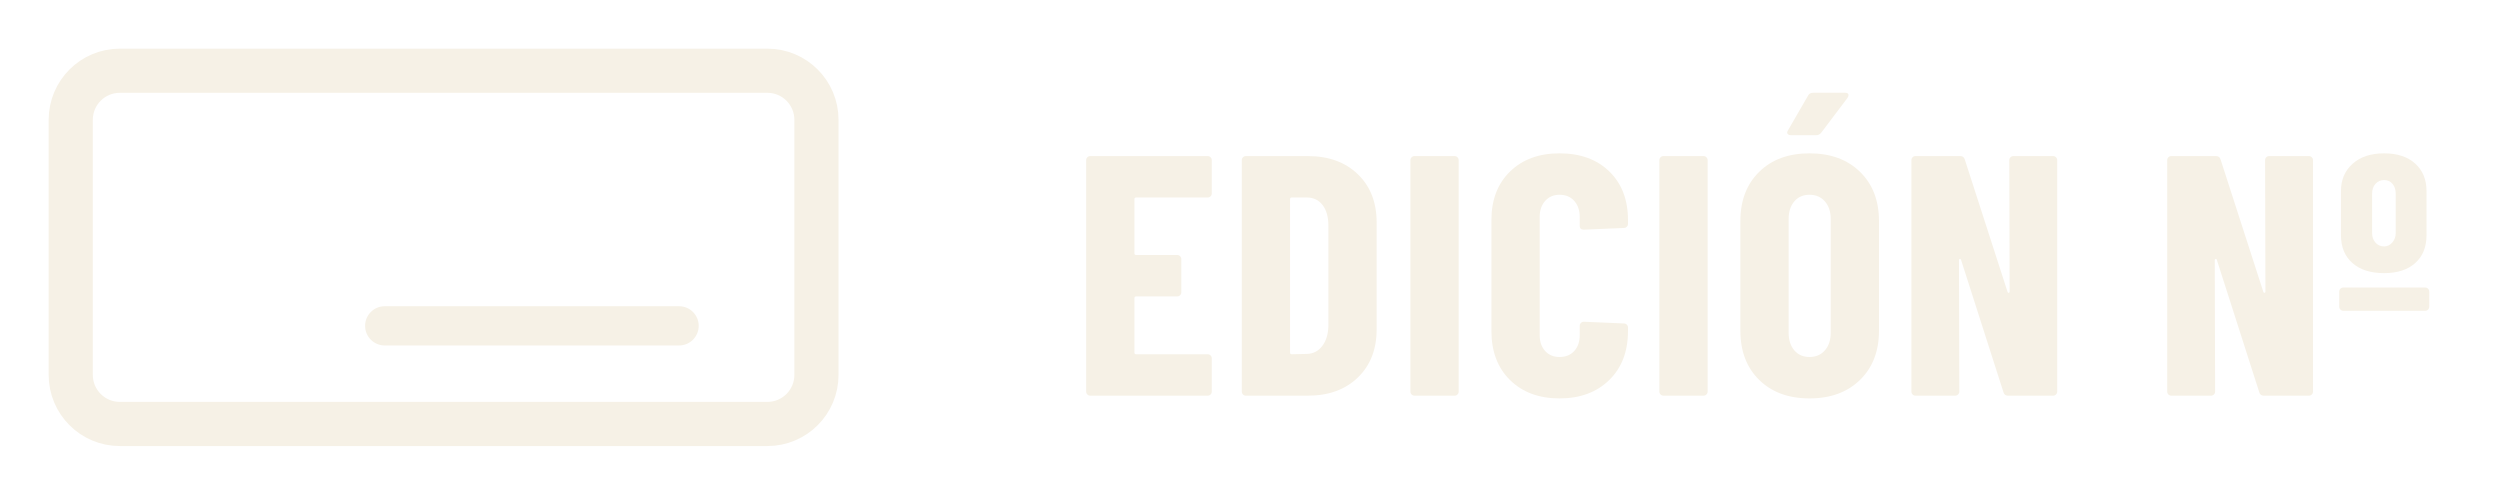
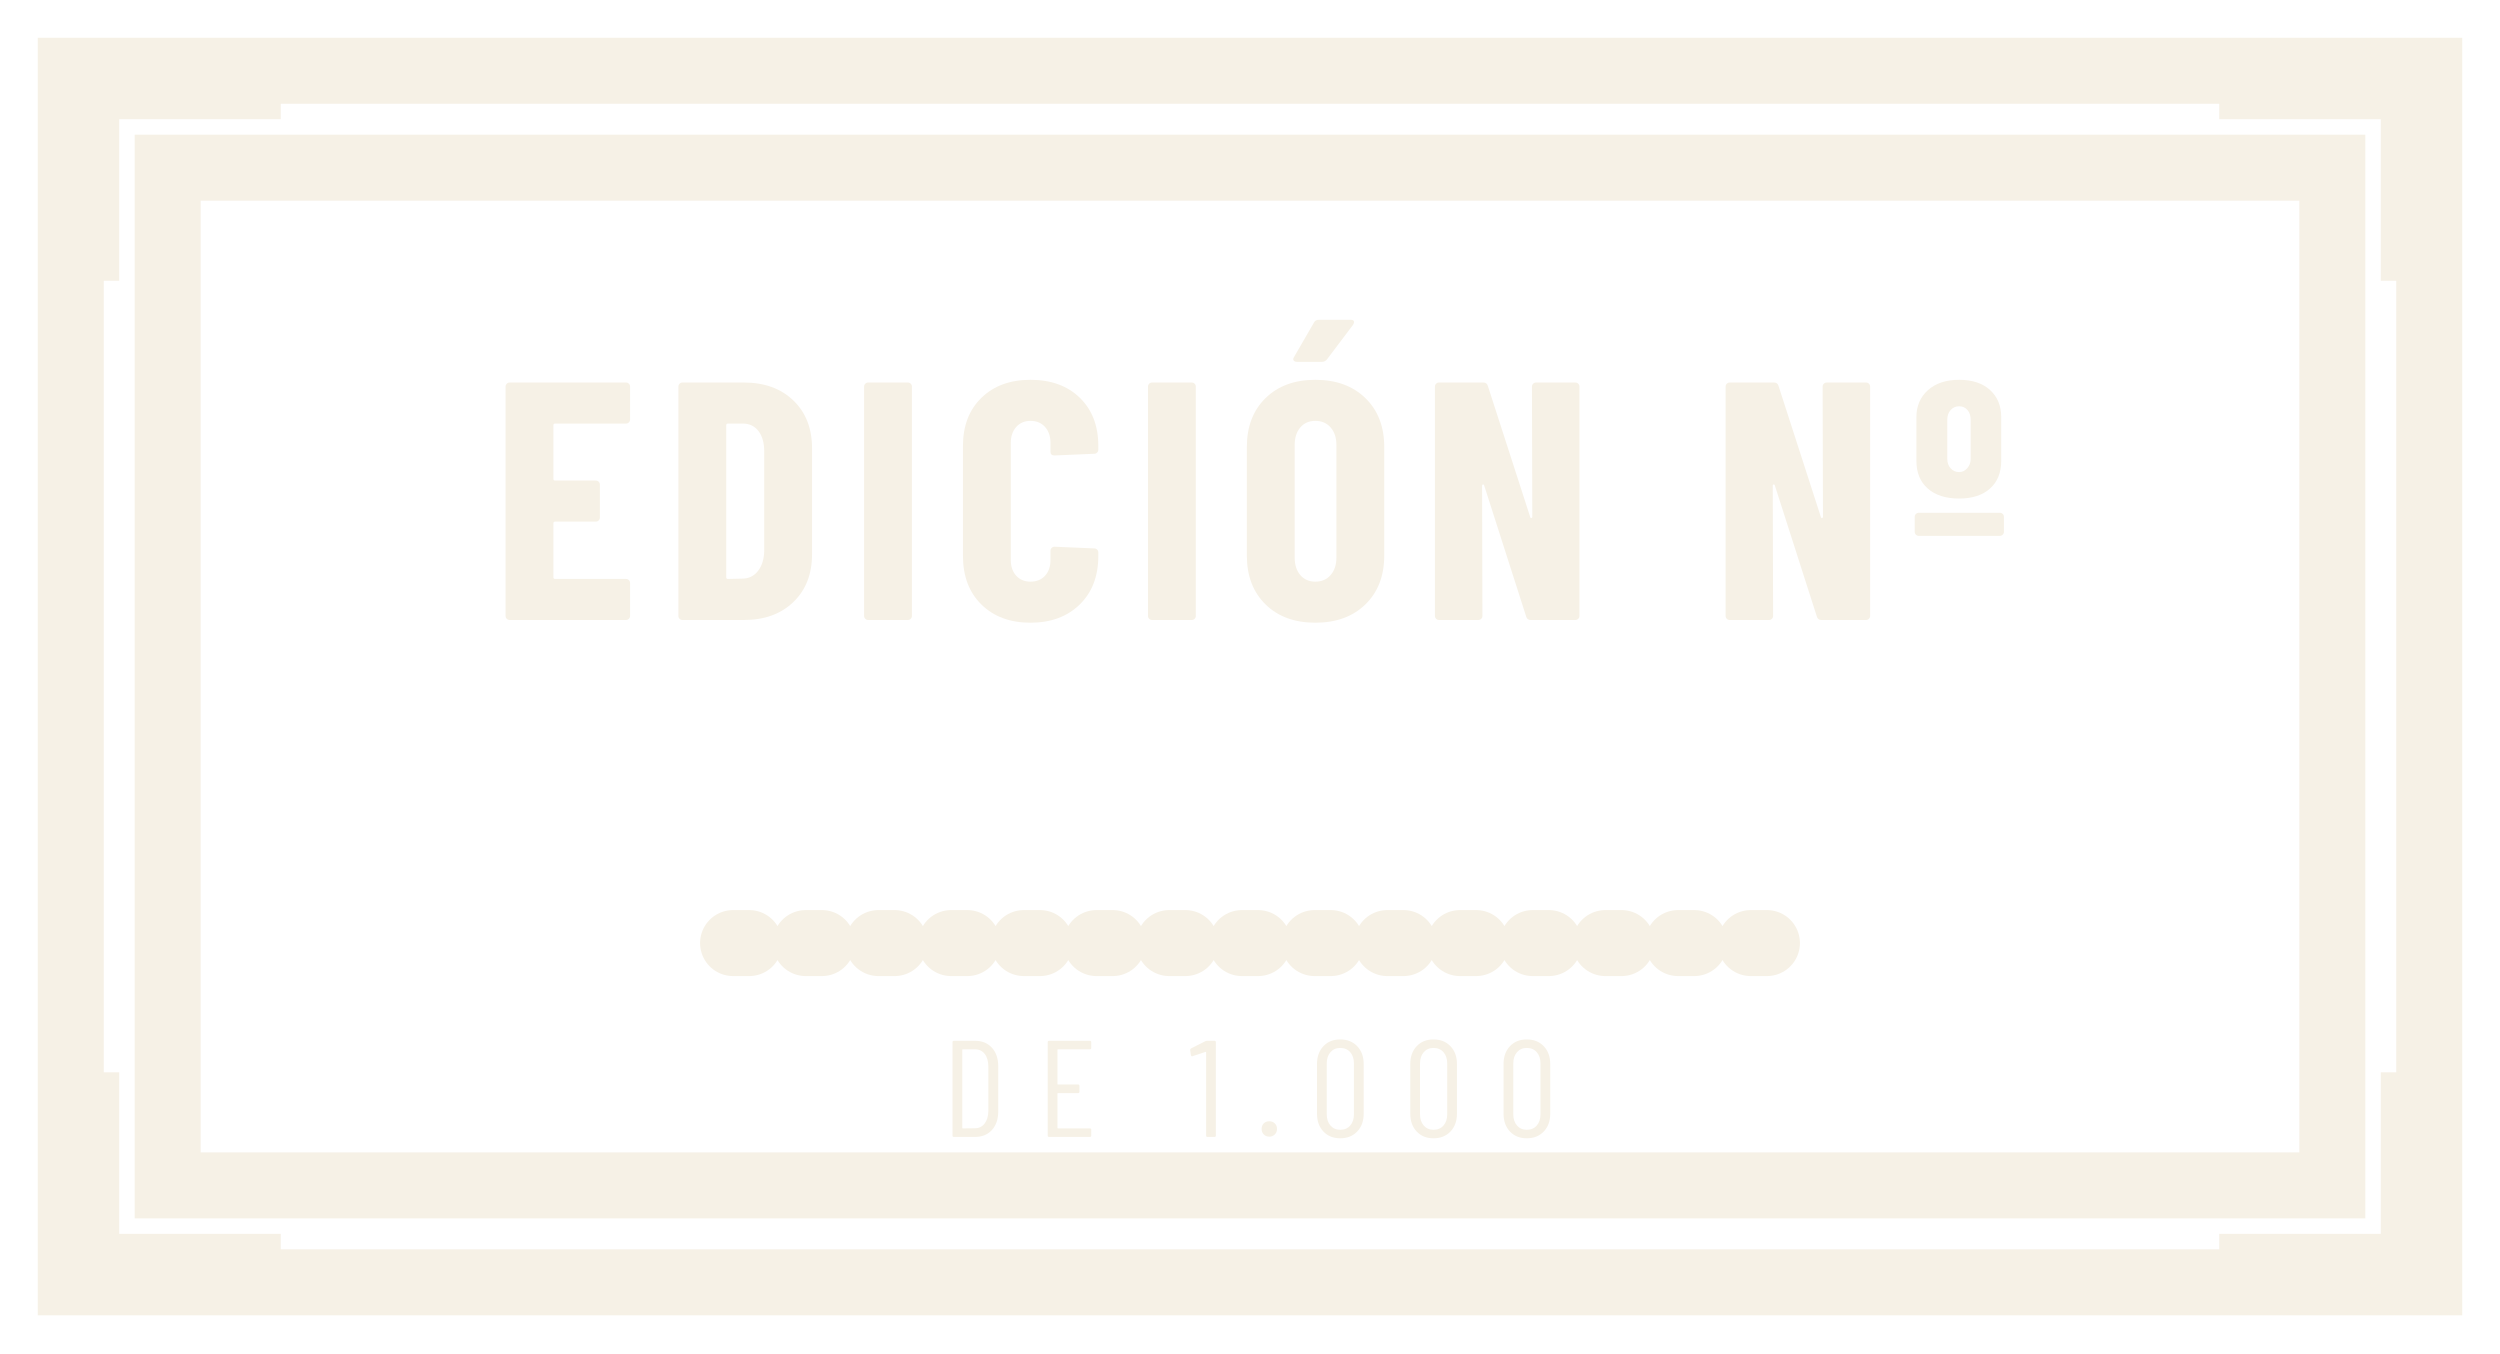
- <svg xmlns="http://www.w3.org/2000/svg" viewBox="4.12 27.32 219.12 43.36">
-   <g transform="translate(0 6) scale(0.86)">
-     <g fill="none" stroke="#F6F1E6" stroke-width="4.50" stroke-linecap="round" stroke-linejoin="round">
-       <rect x="12" y="32" width="76" height="36" rx="5" />
-     </g>
-     <g fill="#F6F1E6">
-       <rect x="42" y="56" width="34" height="4" rx="2" />
-     </g>
+ <svg xmlns="http://www.w3.org/2000/svg" viewBox="5.24 5.24 309.52 167.52">
+   <g fill="none" stroke="#F6F1E6">
+     <rect x="14" y="14" width="292" height="150" stroke-width="8.17" />
+     <rect x="26" y="26" width="268" height="126" stroke-width="8.17" />
  </g>
-   <path fill="#F6F1E6" d="M110.33 44.27Q110.33 44.42 110.225 44.525Q110.12 44.63 109.97 44.63L109.97 44.63L103.7 44.63Q103.55 44.63 103.55 44.78L103.55 44.78L103.55 49.52Q103.55 49.67 103.7 49.67L103.7 49.67L107.3 49.67Q107.45 49.67 107.555 49.775Q107.66 49.88 107.66 50.03L107.66 50.03L107.66 52.94Q107.66 53.09 107.555 53.195Q107.45 53.3 107.3 53.3L107.3 53.3L103.7 53.3Q103.55 53.3 103.55 53.45L103.55 53.45L103.55 58.22Q103.55 58.37 103.7 58.37L103.7 58.37L109.97 58.37Q110.12 58.37 110.225 58.475Q110.33 58.58 110.33 58.73L110.33 58.73L110.33 61.64Q110.33 61.79 110.225 61.895Q110.12 62 109.97 62L109.97 62L99.68 62Q99.53 62 99.425 61.895Q99.32 61.79 99.32 61.64L99.32 61.64L99.32 41.36Q99.32 41.21 99.425 41.105Q99.53 41 99.68 41L99.68 41L109.97 41Q110.12 41 110.225 41.105Q110.33 41.21 110.33 41.36L110.33 41.36L110.33 44.27" />
-   <path fill="#F6F1E6" transform="translate(0.500 0)" d="M112.82 62Q112.67 62 112.565 61.895Q112.46 61.79 112.46 61.64L112.46 61.64L112.46 41.36Q112.46 41.21 112.565 41.105Q112.67 41 112.82 41L112.82 41L118.25 41Q120.98 41 122.63 42.59Q124.28 44.18 124.28 46.82L124.28 46.82L124.28 56.18Q124.28 58.82 122.63 60.41Q120.98 62 118.25 62L118.25 62L112.82 62M116.69 58.22Q116.69 58.37 116.84 58.37L116.84 58.37L118.19 58.34Q119 58.31 119.51 57.65Q120.02 56.99 120.05 55.91L120.05 55.91L120.05 47.09Q120.05 45.95 119.54 45.29Q119.03 44.63 118.16 44.63L118.16 44.63L116.84 44.63Q116.69 44.63 116.69 44.78L116.69 44.78L116.69 58.22" />
-   <path fill="#F6F1E6" transform="translate(1.000 0)" d="M127.1 62Q126.95 62 126.845 61.895Q126.74 61.79 126.74 61.64L126.74 61.64L126.74 41.36Q126.74 41.21 126.845 41.105Q126.95 41 127.1 41L127.1 41L130.61 41Q130.76 41 130.865 41.105Q130.97 41.21 130.97 41.36L130.97 41.36L130.97 61.64Q130.97 61.79 130.865 61.895Q130.76 62 130.61 62L130.61 62L127.1 62" />
-   <path fill="#F6F1E6" transform="translate(1.500 0)" d="M139.31 62.24Q136.61 62.24 134.975 60.635Q133.34 59.03 133.34 56.33L133.34 56.33L133.34 46.61Q133.34 43.94 134.975 42.35Q136.61 40.76 139.31 40.76L139.31 40.76Q142.04 40.76 143.675 42.35Q145.31 43.94 145.31 46.61L145.31 46.61L145.31 46.94Q145.31 47.09 145.205 47.195Q145.1 47.3 144.95 47.3L144.95 47.3L141.44 47.45Q141.08 47.45 141.08 47.12L141.08 47.12L141.08 46.34Q141.08 45.47 140.6 44.93Q140.12 44.39 139.31 44.39L139.31 44.39Q138.53 44.39 138.05 44.93Q137.57 45.47 137.57 46.34L137.57 46.34L137.57 56.69Q137.57 57.56 138.05 58.085Q138.53 58.61 139.31 58.61L139.31 58.61Q140.12 58.61 140.6 58.085Q141.08 57.56 141.08 56.69L141.08 56.69L141.08 55.88Q141.08 55.73 141.185 55.625Q141.29 55.52 141.44 55.52L141.44 55.52L144.95 55.67Q145.1 55.67 145.205 55.775Q145.31 55.88 145.31 56.03L145.31 56.03L145.31 56.33Q145.31 59.03 143.66 60.635Q142.01 62.24 139.31 62.24L139.31 62.24" />
-   <path fill="#F6F1E6" transform="translate(2.000 0)" d="M147.92 62Q147.77 62 147.665 61.895Q147.56 61.79 147.56 61.64L147.56 61.64L147.56 41.36Q147.56 41.21 147.665 41.105Q147.77 41 147.92 41L147.92 41L151.43 41Q151.58 41 151.685 41.105Q151.79 41.21 151.79 41.36L151.79 41.36L151.79 61.64Q151.79 61.79 151.685 61.895Q151.58 62 151.43 62L151.43 62L147.92 62" />
-   <path fill="#F6F1E6" transform="translate(2.500 0)" d="M160.22 62.24Q157.46 62.24 155.81 60.62Q154.16 59 154.16 56.3L154.16 56.3L154.16 46.7Q154.16 44 155.81 42.38Q157.46 40.76 160.22 40.76L160.22 40.76Q162.98 40.76 164.645 42.38Q166.31 44 166.31 46.7L166.31 46.7L166.31 56.3Q166.31 59 164.645 60.62Q162.98 62.24 160.22 62.24L160.22 62.24M160.22 58.61Q161.06 58.61 161.57 58.025Q162.08 57.44 162.08 56.48L162.08 56.48L162.08 46.52Q162.08 45.56 161.57 44.975Q161.06 44.39 160.22 44.39L160.22 44.39Q159.38 44.39 158.885 44.975Q158.39 45.56 158.39 46.52L158.39 46.52L158.39 56.48Q158.39 57.44 158.885 58.025Q159.38 58.61 160.22 58.61L160.22 58.61M158.6 39.17Q158.39 39.17 158.3 39.05Q158.21 38.93 158.33 38.75L158.33 38.75L160.1 35.69Q160.22 35.45 160.55 35.45L160.55 35.45L163.34 35.45Q163.64 35.45 163.64 35.66L163.64 35.66Q163.64 35.75 163.55 35.9L163.55 35.9L161.24 38.96Q161.06 39.17 160.82 39.17L160.82 39.17L158.6 39.17" />
-   <path fill="#F6F1E6" transform="translate(3.000 0)" d="M177.23 41.36Q177.23 41.21 177.335 41.105Q177.44 41 177.59 41L177.59 41L181.07 41Q181.22 41 181.325 41.105Q181.43 41.21 181.43 41.36L181.43 41.36L181.43 61.64Q181.43 61.79 181.325 61.895Q181.22 62 181.07 62L181.07 62L177.11 62Q176.81 62 176.72 61.7L176.72 61.7L173 50.09Q172.97 50 172.895 50.015Q172.82 50.03 172.82 50.12L172.82 50.12L172.85 61.64Q172.85 61.79 172.745 61.895Q172.64 62 172.49 62L172.49 62L169.01 62Q168.86 62 168.755 61.895Q168.65 61.79 168.65 61.64L168.65 61.64L168.65 41.36Q168.65 41.21 168.755 41.105Q168.86 41 169.01 41L169.01 41L172.94 41Q173.24 41 173.33 41.3L173.33 41.3L177.08 52.91Q177.11 53 177.185 52.985Q177.26 52.97 177.26 52.88L177.26 52.88L177.23 41.36" />
-   <path fill="#F6F1E6" transform="translate(4.000 0)" d="M198.65 41.36Q198.65 41.21 198.755 41.105Q198.86 41 199.01 41L199.01 41L202.49 41Q202.64 41 202.745 41.105Q202.85 41.21 202.85 41.36L202.85 41.36L202.85 61.64Q202.85 61.79 202.745 61.895Q202.64 62 202.49 62L202.49 62L198.53 62Q198.23 62 198.14 61.7L198.14 61.7L194.42 50.09Q194.39 50 194.315 50.015Q194.24 50.03 194.24 50.12L194.24 50.12L194.27 61.64Q194.27 61.79 194.165 61.895Q194.06 62 193.91 62L193.91 62L190.43 62Q190.28 62 190.175 61.895Q190.07 61.79 190.07 61.64L190.07 61.64L190.07 41.36Q190.07 41.21 190.175 41.105Q190.28 41 190.43 41L190.43 41L194.36 41Q194.66 41 194.75 41.3L194.75 41.3L198.5 52.91Q198.53 53 198.605 52.985Q198.68 52.97 198.68 52.88L198.68 52.88L198.65 41.36" />
-   <path fill="#F6F1E6" transform="translate(4.500 0)" d="M208.58 51.26Q206.81 51.26 205.805 50.375Q204.8 49.49 204.8 47.93L204.8 47.93L204.8 44.06Q204.8 42.59 205.82 41.675Q206.84 40.76 208.58 40.76L208.58 40.76Q210.32 40.76 211.31 41.66Q212.3 42.56 212.3 44.06L212.3 44.06L212.3 47.93Q212.3 49.49 211.31 50.375Q210.32 51.26 208.58 51.26L208.58 51.26M208.58 48.92Q209 48.92 209.3 48.575Q209.6 48.23 209.6 47.75L209.6 47.75L209.6 44.3Q209.6 43.76 209.315 43.43Q209.03 43.1 208.58 43.1L208.58 43.1Q208.13 43.1 207.83 43.43Q207.53 43.76 207.53 44.3L207.53 44.3L207.53 47.75Q207.53 48.26 207.83 48.59Q208.13 48.92 208.58 48.92L208.58 48.92M205.01 54.56Q204.86 54.56 204.755 54.455Q204.65 54.35 204.65 54.2L204.65 54.2L204.65 52.88Q204.65 52.73 204.755 52.625Q204.86 52.52 205.01 52.52L205.01 52.52L212.18 52.52Q212.33 52.52 212.435 52.625Q212.54 52.73 212.54 52.88L212.54 52.88L212.54 54.2Q212.54 54.35 212.435 54.455Q212.33 54.56 212.18 54.56L212.18 54.56L205.01 54.56" />
+   <g fill="#F6F1E6">
+     <path d="M14 14 h26 v6 h-20 v20 h-6 Z M306 14 v26 h-6 V20 h-20 v-6 Z M14 164 v-26 h6 v20 h20 v6 Z M306 164 h-26 v-6 h20 v-20 h6 Z" />
+   </g>
+   <path fill="#F6F1E6" d="M83.248 57.178Q83.248 57.388 83.101 57.535Q82.954 57.682 82.744 57.682L82.744 57.682L73.966 57.682Q73.756 57.682 73.756 57.892L73.756 57.892L73.756 64.528Q73.756 64.738 73.966 64.738L73.966 64.738L79.006 64.738Q79.216 64.738 79.363 64.885Q79.51 65.032 79.51 65.242L79.51 65.242L79.51 69.316Q79.51 69.526 79.363 69.673Q79.216 69.82 79.006 69.82L79.006 69.82L73.966 69.82Q73.756 69.82 73.756 70.03L73.756 70.03L73.756 76.708Q73.756 76.918 73.966 76.918L73.966 76.918L82.744 76.918Q82.954 76.918 83.101 77.065Q83.248 77.212 83.248 77.422L83.248 77.422L83.248 81.496Q83.248 81.706 83.101 81.853Q82.954 82 82.744 82L82.744 82L68.338 82Q68.128 82 67.981 81.853Q67.834 81.706 67.834 81.496L67.834 81.496L67.834 53.104Q67.834 52.894 67.981 52.747Q68.128 52.6 68.338 52.6L68.338 52.6L82.744 52.6Q82.954 52.6 83.101 52.747Q83.248 52.894 83.248 53.104L83.248 53.104L83.248 57.178" />
+   <path fill="#F6F1E6" transform="translate(3.000 0)" d="M86.734 82Q86.524 82 86.377 81.853Q86.23 81.706 86.23 81.496L86.23 81.496L86.23 53.104Q86.23 52.894 86.377 52.747Q86.524 52.6 86.734 52.6L86.734 52.6L94.336 52.6Q98.158 52.6 100.468 54.826Q102.778 57.052 102.778 60.748L102.778 60.748L102.778 73.852Q102.778 77.548 100.468 79.774Q98.158 82 94.336 82L94.336 82L86.734 82M92.152 76.708Q92.152 76.918 92.362 76.918L92.362 76.918L94.252 76.876Q95.386 76.834 96.1 75.91Q96.814 74.986 96.856 73.474L96.856 73.474L96.856 61.126Q96.856 59.53 96.142 58.606Q95.428 57.682 94.21 57.682L94.21 57.682L92.362 57.682Q92.152 57.682 92.152 57.892L92.152 57.892L92.152 76.708" />
+   <path fill="#F6F1E6" transform="translate(6.000 0)" d="M106.726 82Q106.516 82 106.369 81.853Q106.222 81.706 106.222 81.496L106.222 81.496L106.222 53.104Q106.222 52.894 106.369 52.747Q106.516 52.6 106.726 52.6L106.726 52.6L111.64 52.6Q111.85 52.6 111.997 52.747Q112.144 52.894 112.144 53.104L112.144 53.104L112.144 81.496Q112.144 81.706 111.997 81.853Q111.85 82 111.64 82L111.64 82L106.726 82" />
+   <path fill="#F6F1E6" transform="translate(9.000 0)" d="M123.82 82.336Q120.04 82.336 117.751 80.089Q115.462 77.842 115.462 74.062L115.462 74.062L115.462 60.454Q115.462 56.716 117.751 54.49Q120.04 52.264 123.82 52.264L123.82 52.264Q127.642 52.264 129.931 54.49Q132.22 56.716 132.22 60.454L132.22 60.454L132.22 60.916Q132.22 61.126 132.073 61.273Q131.926 61.42 131.716 61.42L131.716 61.42L126.802 61.63Q126.298 61.63 126.298 61.168L126.298 61.168L126.298 60.076Q126.298 58.858 125.626 58.102Q124.954 57.346 123.82 57.346L123.82 57.346Q122.728 57.346 122.056 58.102Q121.384 58.858 121.384 60.076L121.384 60.076L121.384 74.566Q121.384 75.784 122.056 76.519Q122.728 77.254 123.82 77.254L123.82 77.254Q124.954 77.254 125.626 76.519Q126.298 75.784 126.298 74.566L126.298 74.566L126.298 73.432Q126.298 73.222 126.445 73.075Q126.592 72.928 126.802 72.928L126.802 72.928L131.716 73.138Q131.926 73.138 132.073 73.285Q132.22 73.432 132.22 73.642L132.22 73.642L132.22 74.062Q132.22 77.842 129.91 80.089Q127.6 82.336 123.82 82.336L123.82 82.336" />
+   <path fill="#F6F1E6" transform="translate(12.000 0)" d="M135.874 82Q135.664 82 135.517 81.853Q135.37 81.706 135.37 81.496L135.37 81.496L135.37 53.104Q135.37 52.894 135.517 52.747Q135.664 52.6 135.874 52.6L135.874 52.6L140.788 52.6Q140.998 52.6 141.145 52.747Q141.292 52.894 141.292 53.104L141.292 53.104L141.292 81.496Q141.292 81.706 141.145 81.853Q140.998 82 140.788 82L140.788 82L135.874 82" />
+   <path fill="#F6F1E6" transform="translate(15.000 0)" d="M153.094 82.336Q149.23 82.336 146.92 80.068Q144.61 77.8 144.61 74.02L144.61 74.02L144.61 60.58Q144.61 56.8 146.92 54.532Q149.23 52.264 153.094 52.264L153.094 52.264Q156.958 52.264 159.289 54.532Q161.62 56.8 161.62 60.58L161.62 60.58L161.62 74.02Q161.62 77.8 159.289 80.068Q156.958 82.336 153.094 82.336L153.094 82.336M153.094 77.254Q154.27 77.254 154.984 76.435Q155.698 75.616 155.698 74.272L155.698 74.272L155.698 60.328Q155.698 58.984 154.984 58.165Q154.27 57.346 153.094 57.346L153.094 57.346Q151.918 57.346 151.225 58.165Q150.532 58.984 150.532 60.328L150.532 60.328L150.532 74.272Q150.532 75.616 151.225 76.435Q151.918 77.254 153.094 77.254L153.094 77.254M150.826 50.038Q150.532 50.038 150.406 49.87Q150.28 49.702 150.448 49.45L150.448 49.45L152.926 45.166Q153.094 44.83 153.556 44.83L153.556 44.83L157.462 44.83Q157.882 44.83 157.882 45.124L157.882 45.124Q157.882 45.25 157.756 45.46L157.756 45.46L154.522 49.744Q154.27 50.038 153.934 50.038L153.934 50.038L150.826 50.038" />
+   <path fill="#F6F1E6" transform="translate(18.000 0)" d="M176.908 53.104Q176.908 52.894 177.055 52.747Q177.202 52.6 177.412 52.6L177.412 52.6L182.284 52.6Q182.494 52.6 182.641 52.747Q182.788 52.894 182.788 53.104L182.788 53.104L182.788 81.496Q182.788 81.706 182.641 81.853Q182.494 82 182.284 82L182.284 82L176.74 82Q176.32 82 176.194 81.58L176.194 81.58L170.986 65.326Q170.944 65.2 170.839 65.221Q170.734 65.242 170.734 65.368L170.734 65.368L170.776 81.496Q170.776 81.706 170.629 81.853Q170.482 82 170.272 82L170.272 82L165.4 82Q165.19 82 165.043 81.853Q164.896 81.706 164.896 81.496L164.896 81.496L164.896 53.104Q164.896 52.894 165.043 52.747Q165.19 52.6 165.4 52.6L165.4 52.6L170.902 52.6Q171.322 52.6 171.448 53.02L171.448 53.02L176.698 69.274Q176.74 69.4 176.845 69.379Q176.95 69.358 176.95 69.232L176.95 69.232L176.908 53.104" />
+   <path fill="#F6F1E6" transform="translate(24.000 0)" d="M206.896 53.104Q206.896 52.894 207.043 52.747Q207.19 52.6 207.4 52.6L207.4 52.6L212.272 52.6Q212.482 52.6 212.629 52.747Q212.776 52.894 212.776 53.104L212.776 53.104L212.776 81.496Q212.776 81.706 212.629 81.853Q212.482 82 212.272 82L212.272 82L206.728 82Q206.308 82 206.182 81.58L206.182 81.58L200.974 65.326Q200.932 65.2 200.827 65.221Q200.722 65.242 200.722 65.368L200.722 65.368L200.764 81.496Q200.764 81.706 200.617 81.853Q200.47 82 200.26 82L200.26 82L195.388 82Q195.178 82 195.031 81.853Q194.884 81.706 194.884 81.496L194.884 81.496L194.884 53.104Q194.884 52.894 195.031 52.747Q195.178 52.6 195.388 52.6L195.388 52.6L200.89 52.6Q201.31 52.6 201.436 53.02L201.436 53.02L206.686 69.274Q206.728 69.4 206.833 69.379Q206.938 69.358 206.938 69.232L206.938 69.232L206.896 53.104" />
+   <path fill="#F6F1E6" transform="translate(27.000 0)" d="M220.798 66.964Q218.32 66.964 216.913 65.725Q215.506 64.486 215.506 62.302L215.506 62.302L215.506 56.884Q215.506 54.826 216.934 53.545Q218.362 52.264 220.798 52.264L220.798 52.264Q223.234 52.264 224.62 53.524Q226.006 54.784 226.006 56.884L226.006 56.884L226.006 62.302Q226.006 64.486 224.62 65.725Q223.234 66.964 220.798 66.964L220.798 66.964M220.798 63.688Q221.386 63.688 221.806 63.205Q222.226 62.722 222.226 62.05L222.226 62.05L222.226 57.22Q222.226 56.464 221.827 56.002Q221.428 55.54 220.798 55.54L220.798 55.54Q220.168 55.54 219.748 56.002Q219.328 56.464 219.328 57.22L219.328 57.22L219.328 62.05Q219.328 62.764 219.748 63.226Q220.168 63.688 220.798 63.688L220.798 63.688M215.8 71.584Q215.59 71.584 215.443 71.437Q215.296 71.29 215.296 71.08L215.296 71.08L215.296 69.232Q215.296 69.022 215.443 68.875Q215.59 68.728 215.8 68.728L215.8 68.728L225.838 68.728Q226.048 68.728 226.195 68.875Q226.342 69.022 226.342 69.232L226.342 69.232L226.342 71.08Q226.342 71.29 226.195 71.437Q226.048 71.584 225.838 71.584L225.838 71.584L215.8 71.584" />
+   <g stroke="#F6F1E6" stroke-width="8.17" stroke-dasharray="2 7" stroke-linecap="round">
+     <path d="M96 122 h128" />
+   </g>
+   <path fill="#F6F1E6" d="M123.339 146Q123.169 146 123.169 145.83L123.169 145.83L123.169 134.27Q123.169 134.1 123.339 134.1L123.339 134.1L125.957 134.1Q127.266 134.1 128.048 134.958Q128.83 135.817 128.83 137.262L128.83 137.262L128.83 142.838Q128.83 144.283 128.048 145.142Q127.266 146 125.957 146L125.957 146L123.339 146M124.376 144.878Q124.376 144.946 124.444 144.946L124.444 144.946L125.94 144.929Q126.688 144.929 127.138 144.351Q127.589 143.773 127.606 142.787L127.606 142.787L127.606 137.313Q127.606 136.31 127.164 135.732Q126.722 135.154 125.94 135.154L125.94 135.154L124.444 135.154Q124.376 135.154 124.376 135.222L124.376 135.222L124.376 144.878" />
+   <path fill="#F6F1E6" transform="translate(4.000 0)" d="M136.344 134.984Q136.344 135.154 136.174 135.154L136.174 135.154L132.23 135.154Q132.162 135.154 132.162 135.222L132.162 135.222L132.162 139.438Q132.162 139.506 132.23 139.506L132.23 139.506L134.712 139.506Q134.882 139.506 134.882 139.676L134.882 139.676L134.882 140.407Q134.882 140.577 134.712 140.577L134.712 140.577L132.23 140.577Q132.162 140.577 132.162 140.645L132.162 140.645L132.162 144.878Q132.162 144.946 132.23 144.946L132.23 144.946L136.174 144.946Q136.344 144.946 136.344 145.116L136.344 145.116L136.344 145.83Q136.344 146 136.174 146L136.174 146L131.125 146Q130.955 146 130.955 145.83L130.955 145.83L130.955 134.27Q130.955 134.1 131.125 134.1L131.125 134.1L136.174 134.1Q136.344 134.1 136.344 134.27L136.344 134.27L136.344 134.984" />
+   <path fill="#F6F1E6" transform="translate(12.000 0)" d="M142.464 134.151Q142.566 134.1 142.685 134.1L142.685 134.1L143.603 134.1Q143.773 134.1 143.773 134.27L143.773 134.27L143.773 145.83Q143.773 146 143.603 146L143.603 146L142.736 146Q142.566 146 142.566 145.83L142.566 145.83L142.566 135.528Q142.566 135.494 142.541 135.477Q142.515 135.46 142.481 135.477L142.481 135.477L140.883 136.004L140.832 136.021Q140.713 136.021 140.679 135.868L140.679 135.868L140.594 135.239L140.594 135.205Q140.594 135.12 140.713 135.035L140.713 135.035L142.464 134.151" />
+   <path fill="#F6F1E6" transform="translate(16.000 0)" d="M146.391 145.966Q145.966 145.966 145.703 145.694Q145.439 145.422 145.439 145.014L145.439 145.014Q145.439 144.589 145.703 144.326Q145.966 144.062 146.391 144.062L146.391 144.062Q146.799 144.062 147.071 144.326Q147.343 144.589 147.343 145.014L147.343 145.014Q147.343 145.422 147.071 145.694Q146.799 145.966 146.391 145.966L146.391 145.966" />
+   <path fill="#F6F1E6" transform="translate(20.000 0)" d="M151.168 146.17Q149.876 146.17 149.085 145.328Q148.295 144.487 148.295 143.127L148.295 143.127L148.295 136.973Q148.295 135.613 149.085 134.772Q149.876 133.93 151.168 133.93L151.168 133.93Q152.477 133.93 153.276 134.772Q154.075 135.613 154.075 136.973L154.075 136.973L154.075 143.127Q154.075 144.487 153.276 145.328Q152.477 146.17 151.168 146.17L151.168 146.17M151.168 145.116Q151.95 145.116 152.409 144.589Q152.868 144.062 152.868 143.195L152.868 143.195L152.868 136.905Q152.868 136.038 152.409 135.511Q151.95 134.984 151.168 134.984L151.168 134.984Q150.42 134.984 149.961 135.511Q149.502 136.038 149.502 136.905L149.502 136.905L149.502 143.195Q149.502 144.062 149.961 144.589Q150.42 145.116 151.168 145.116L151.168 145.116" />
+   <path fill="#F6F1E6" transform="translate(24.000 0)" d="M158.716 146.17Q157.424 146.17 156.633 145.328Q155.843 144.487 155.843 143.127L155.843 143.127L155.843 136.973Q155.843 135.613 156.633 134.772Q157.424 133.93 158.716 133.93L158.716 133.93Q160.025 133.93 160.824 134.772Q161.623 135.613 161.623 136.973L161.623 136.973L161.623 143.127Q161.623 144.487 160.824 145.328Q160.025 146.17 158.716 146.17L158.716 146.17M158.716 145.116Q159.498 145.116 159.957 144.589Q160.416 144.062 160.416 143.195L160.416 143.195L160.416 136.905Q160.416 136.038 159.957 135.511Q159.498 134.984 158.716 134.984L158.716 134.984Q157.968 134.984 157.509 135.511Q157.05 136.038 157.05 136.905L157.05 136.905L157.05 143.195Q157.05 144.062 157.509 144.589Q157.968 145.116 158.716 145.116L158.716 145.116" />
+   <path fill="#F6F1E6" transform="translate(28.000 0)" d="M166.264 146.17Q164.972 146.17 164.181 145.328Q163.391 144.487 163.391 143.127L163.391 143.127L163.391 136.973Q163.391 135.613 164.181 134.772Q164.972 133.93 166.264 133.93L166.264 133.93Q167.573 133.93 168.372 134.772Q169.171 135.613 169.171 136.973L169.171 136.973L169.171 143.127Q169.171 144.487 168.372 145.328Q167.573 146.17 166.264 146.17L166.264 146.17M166.264 145.116Q167.046 145.116 167.505 144.589Q167.964 144.062 167.964 143.195L167.964 143.195L167.964 136.905Q167.964 136.038 167.505 135.511Q167.046 134.984 166.264 134.984L166.264 134.984Q165.516 134.984 165.057 135.511Q164.598 136.038 164.598 136.905L164.598 136.905L164.598 143.195Q164.598 144.062 165.057 144.589Q165.516 145.116 166.264 145.116L166.264 145.116" />
</svg>
